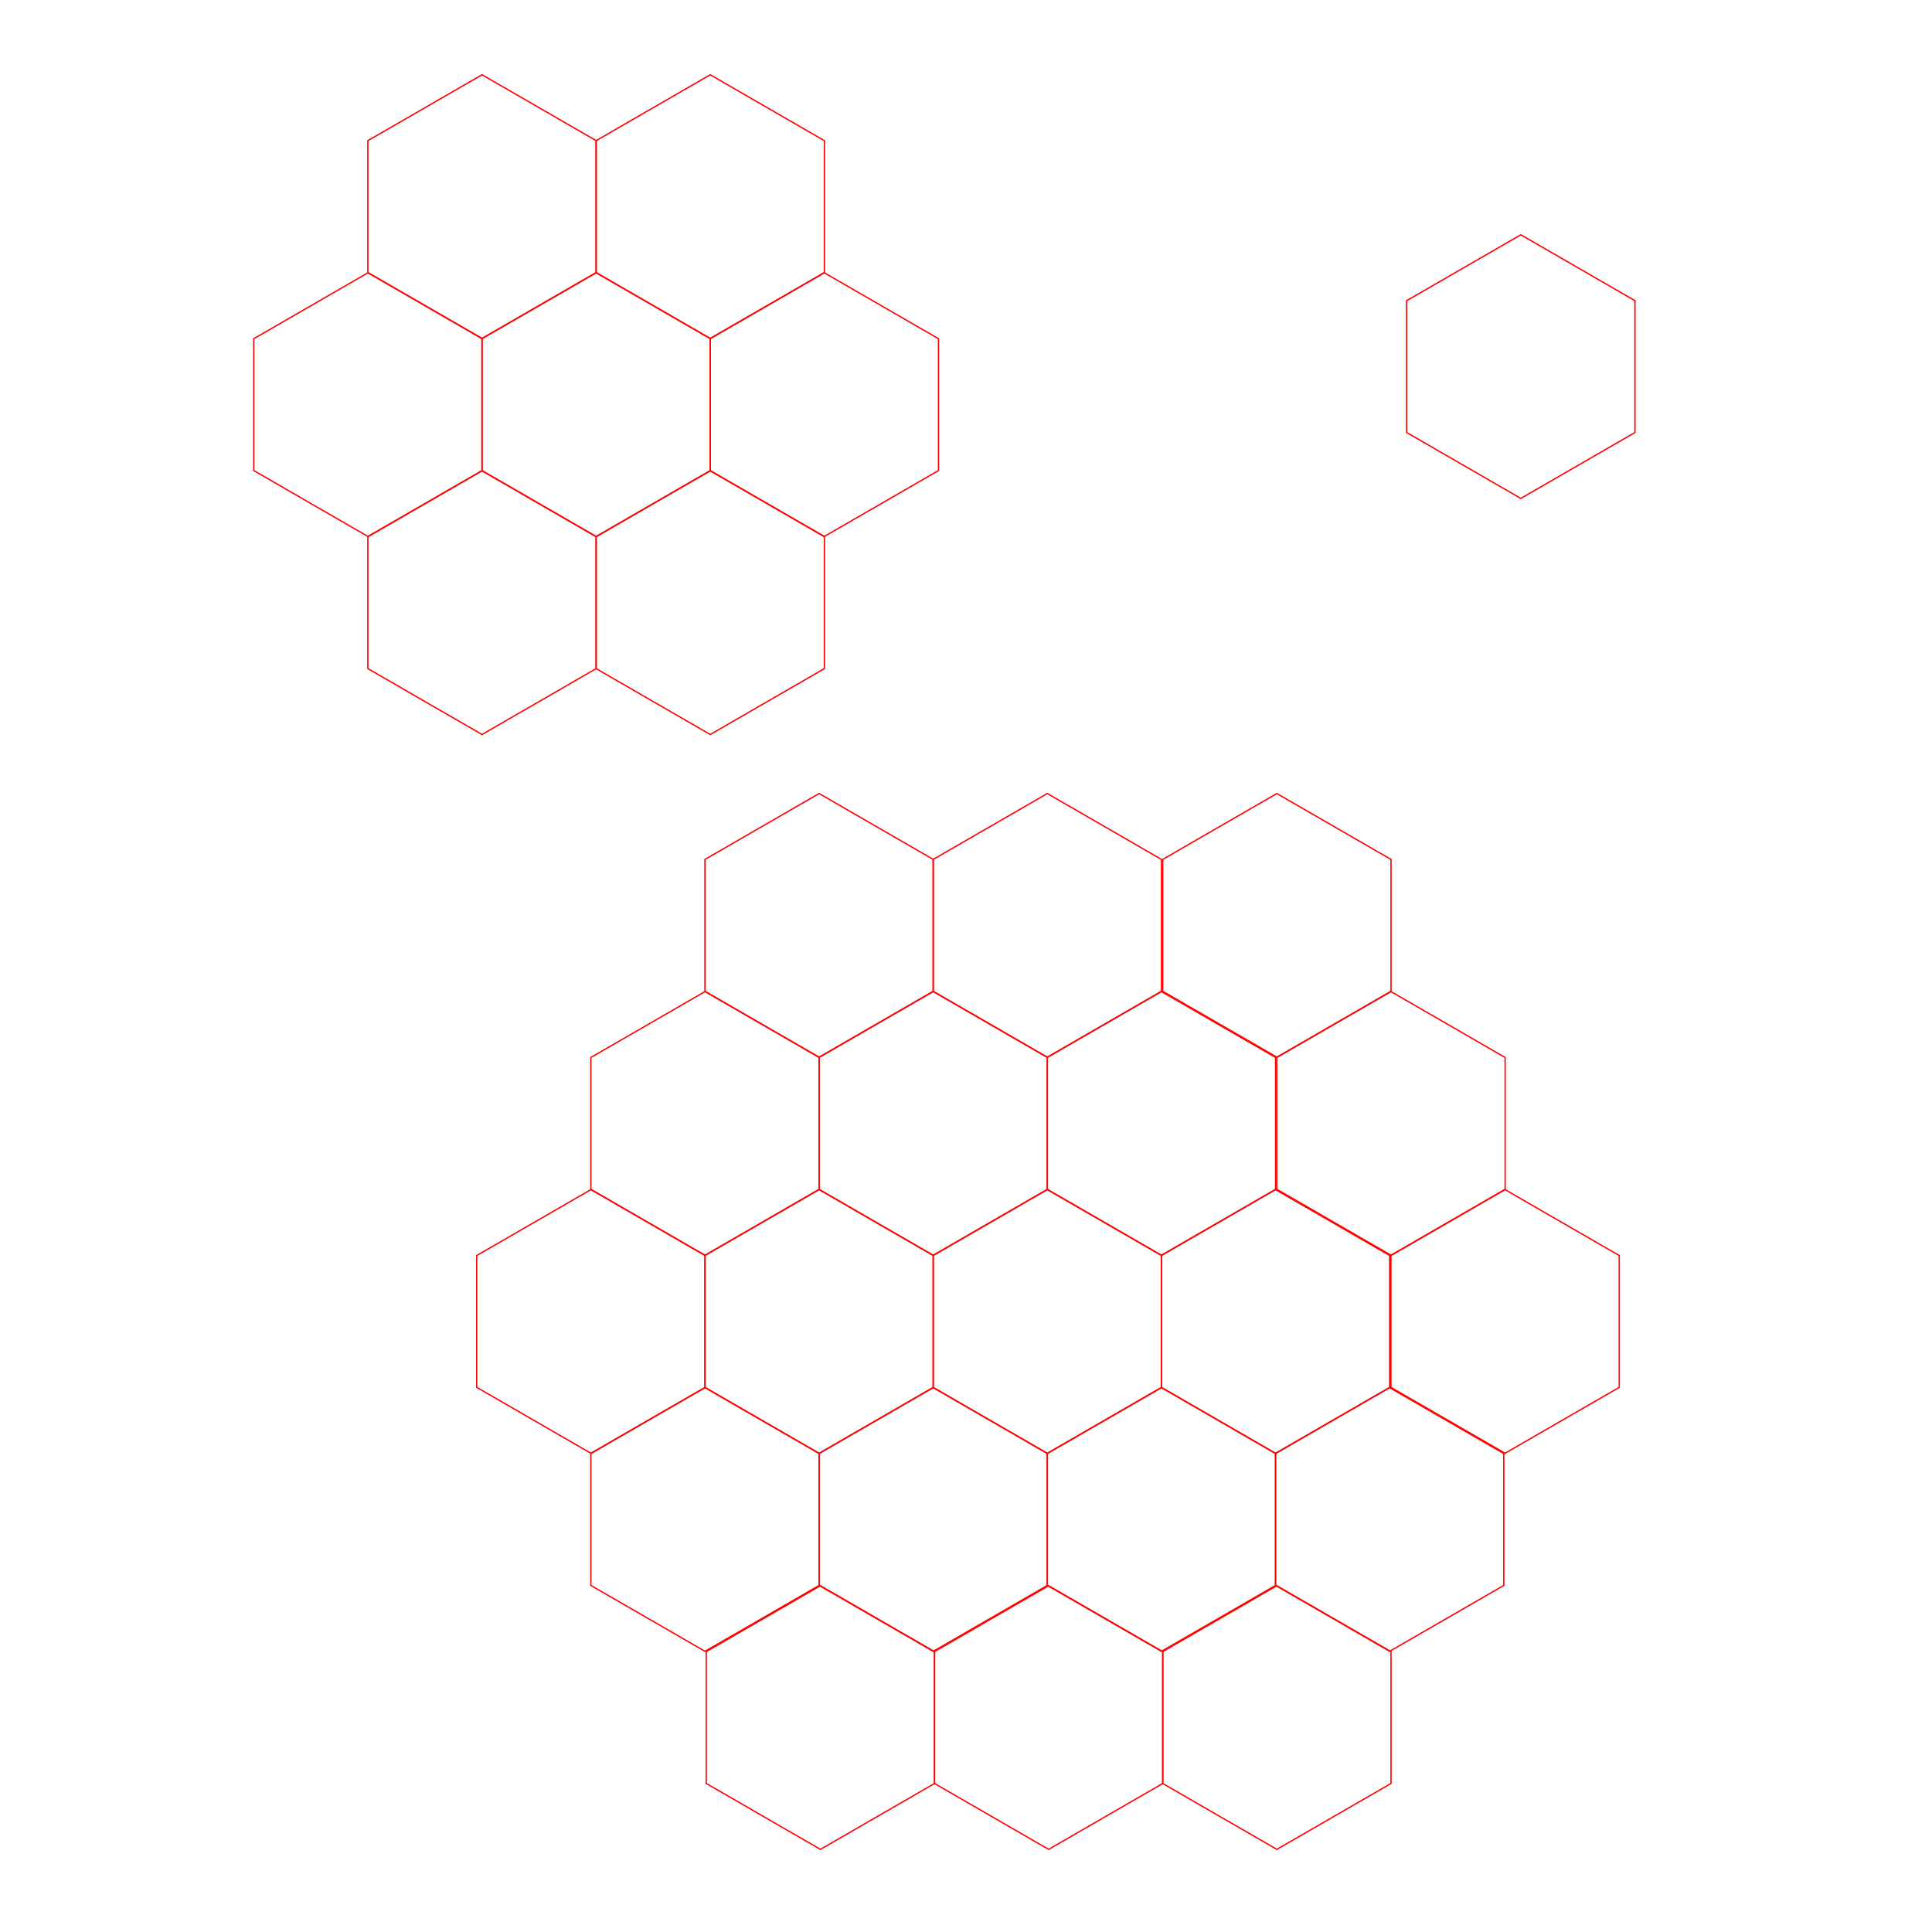
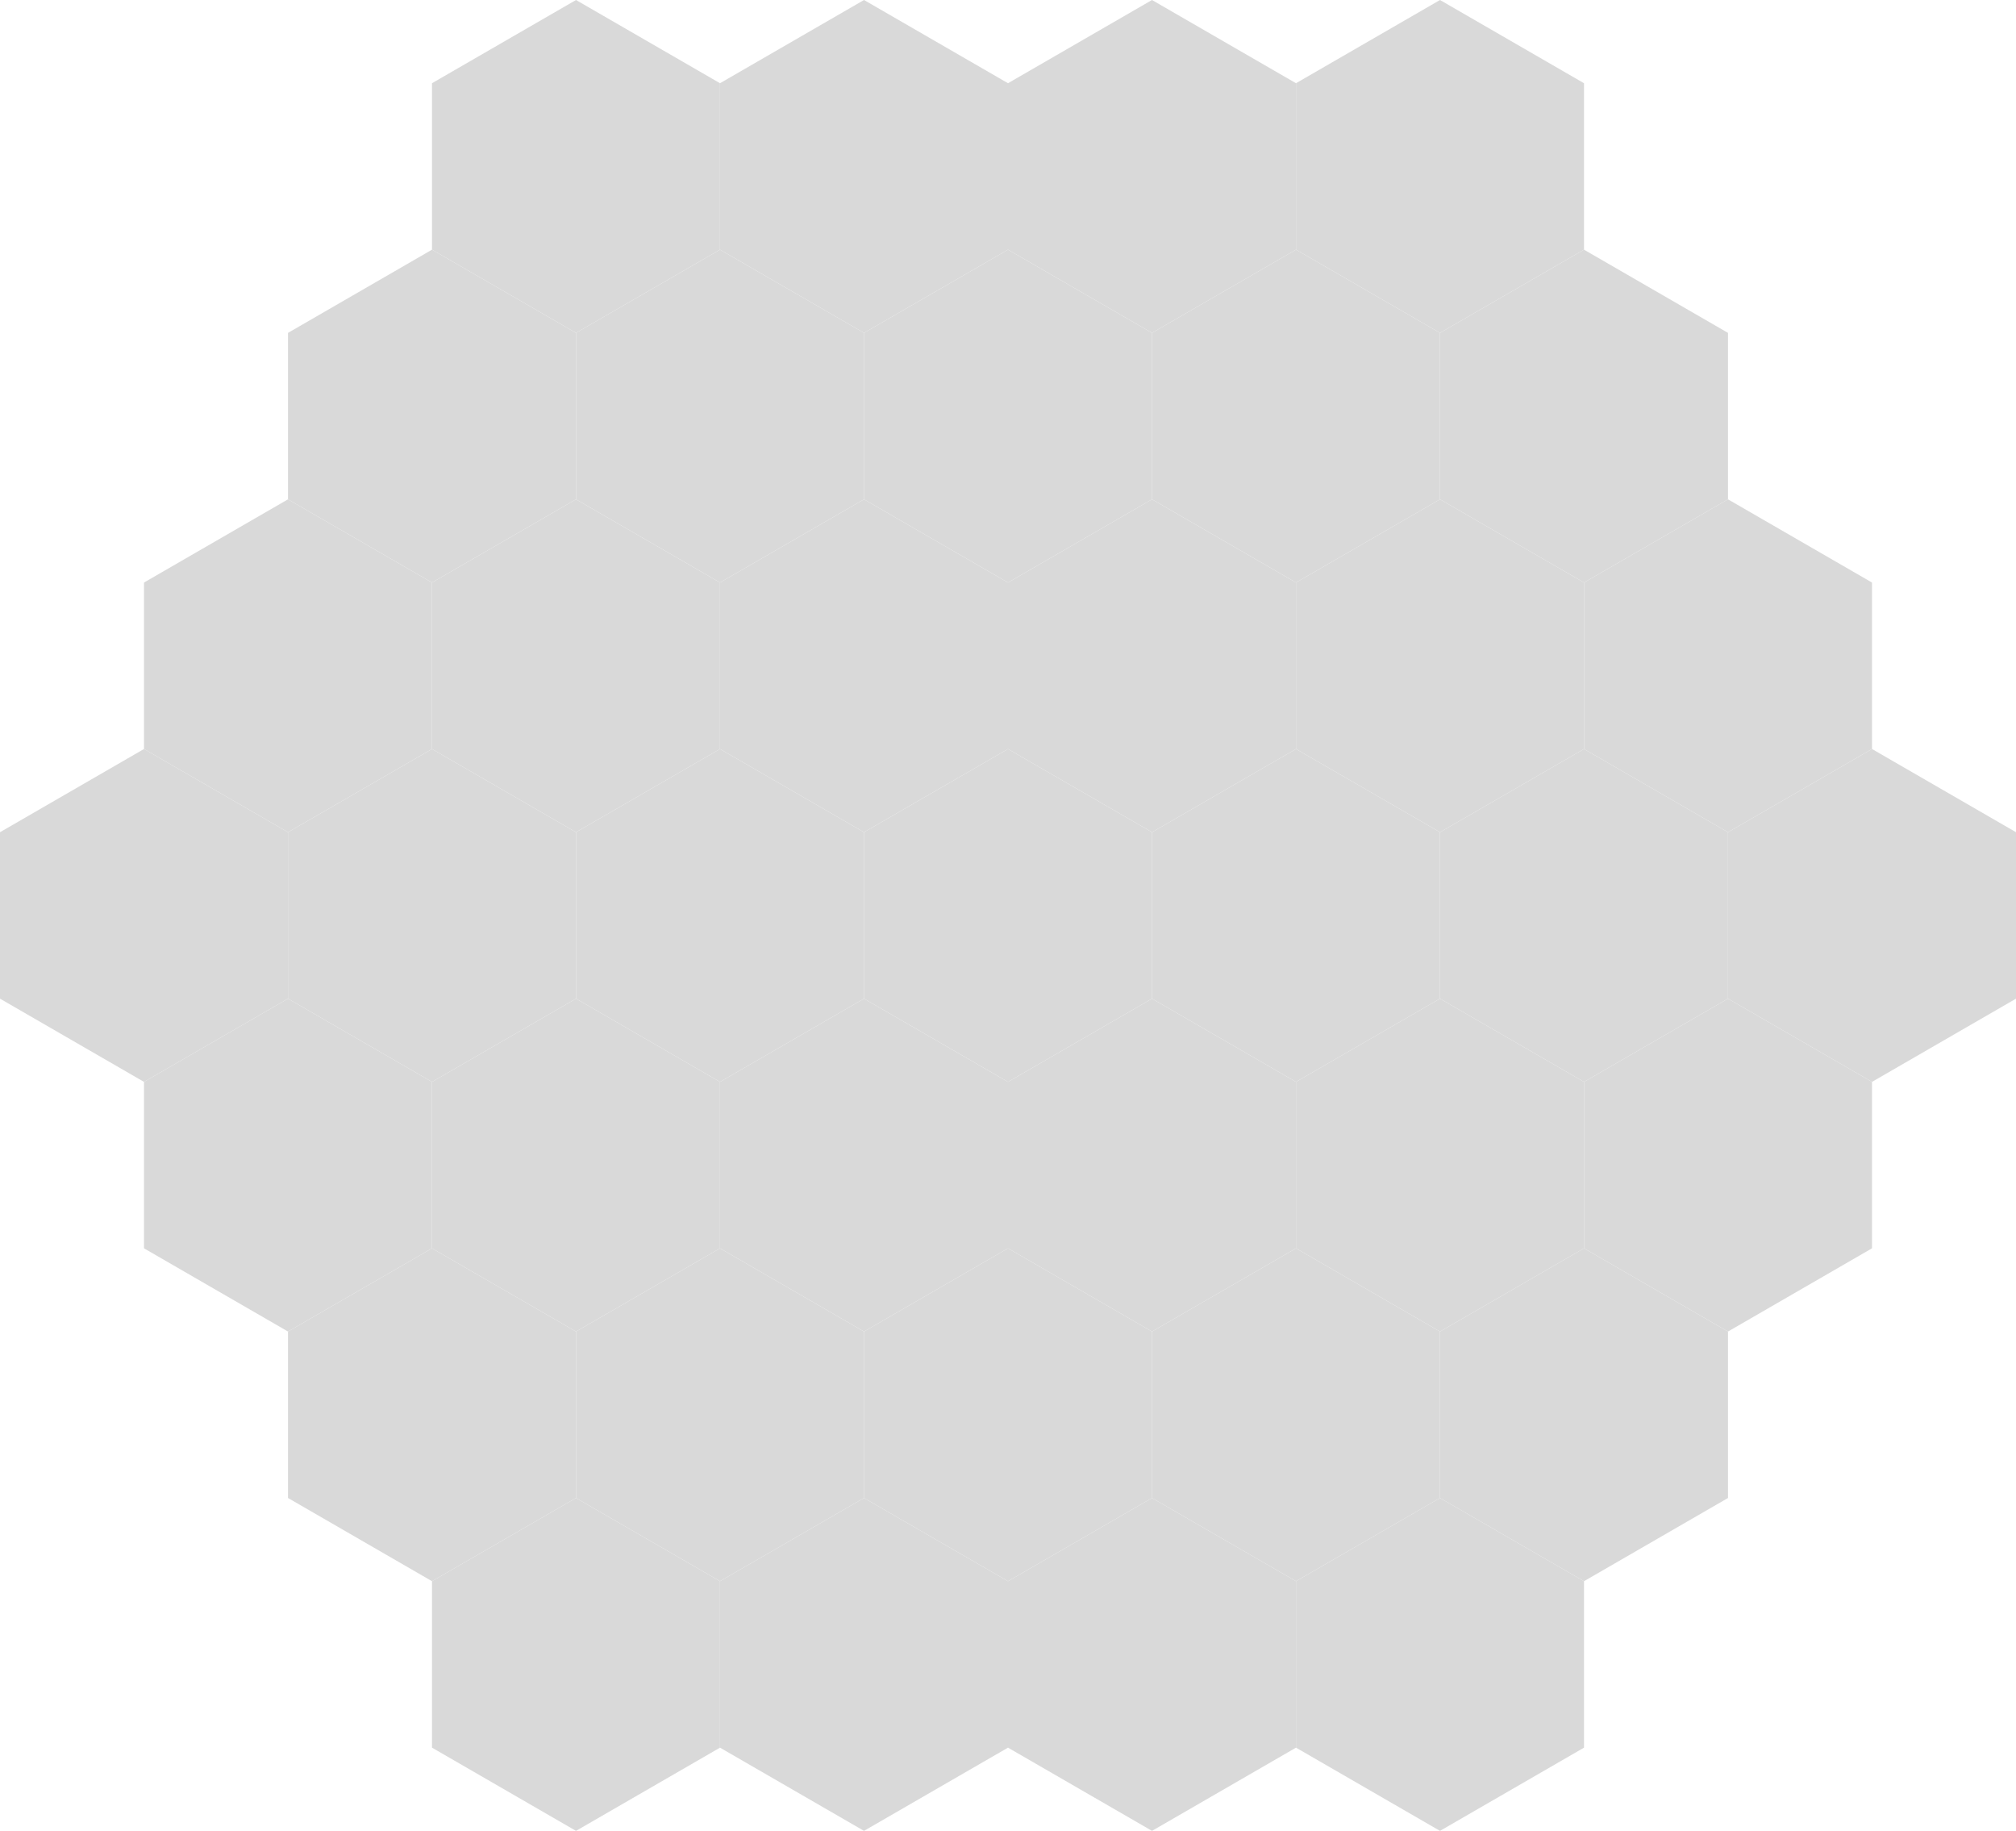
- <svg xmlns="http://www.w3.org/2000/svg" width="1473" height="1473" viewBox="0 0 1473 1473" fill="none">
-   <rect width="1473" height="1473" fill="white" />
-   <path d="M454.5 208L541.536 258.25V358.75L454.5 409L367.464 358.75V258.25L454.5 208Z" stroke="#FF0000" />
-   <path d="M798.5 907L885.536 957.25V1057.75L798.5 1108L711.464 1057.75V957.25L798.5 907Z" stroke="#FF0000" />
-   <path d="M1159.5 179L1246.54 229.25V329.75L1159.5 380L1072.46 329.75V229.25L1159.5 179Z" stroke="#FF0000" />
-   <path d="M541.5 57L628.536 107.25V207.75L541.5 258L454.464 207.75V107.25L541.5 57Z" stroke="#FF0000" />
-   <path d="M885.5 756L972.536 806.25V906.75L885.5 957L798.464 906.75V806.25L885.5 756Z" stroke="#FF0000" />
-   <path d="M1060.5 756L1147.54 806.25V906.75L1060.5 957L973.464 906.75V806.25L1060.5 756Z" stroke="#FF0000" />
-   <path d="M973.5 605L1060.54 655.25V755.75L973.5 806L886.464 755.75V655.25L973.5 605Z" stroke="#FF0000" />
-   <path d="M798.5 605L885.536 655.25V755.75L798.5 806L711.464 755.75V655.25L798.5 605Z" stroke="#FF0000" />
-   <path d="M541.5 359L628.536 409.25V509.75L541.5 560L454.464 509.75V409.25L541.5 359Z" stroke="#FF0000" />
-   <path d="M885.5 1058L972.536 1108.25V1208.75L885.5 1259L798.464 1208.75V1108.25L885.5 1058Z" stroke="#FF0000" />
-   <path d="M973.5 1209L1060.54 1259.25V1359.75L973.5 1410L886.464 1359.75V1259.25L973.5 1209Z" stroke="#FF0000" />
-   <path d="M799.5 1209L886.536 1259.25V1359.75L799.5 1410L712.464 1359.75V1259.25L799.5 1209Z" stroke="#FF0000" />
-   <path d="M280.5 208L367.536 258.25V358.75L280.5 409L193.464 358.75V258.25L280.5 208Z" stroke="#FF0000" />
-   <path d="M624.5 907L711.536 957.25V1057.75L624.5 1108L537.464 1057.75V957.25L624.5 907Z" stroke="#FF0000" />
-   <path d="M450.5 907L537.536 957.25V1057.75L450.5 1108L363.464 1057.75V957.25L450.5 907Z" stroke="#FF0000" />
-   <path d="M537.5 756L624.536 806.25V906.75L537.5 957L450.464 906.75V806.25L537.5 756Z" stroke="#FF0000" />
-   <path d="M367.5 57L454.536 107.25V207.75L367.5 258L280.464 207.75V107.25L367.5 57Z" stroke="#FF0000" />
-   <path d="M711.5 756L798.536 806.25V906.75L711.5 957L624.464 906.75V806.25L711.5 756Z" stroke="#FF0000" />
-   <path d="M624.5 605L711.536 655.25V755.75L624.5 806L537.464 755.75V655.25L624.5 605Z" stroke="#FF0000" />
-   <path d="M367.5 359L454.536 409.25V509.75L367.5 560L280.464 509.75V409.25L367.5 359Z" stroke="#FF0000" />
-   <path d="M711.5 1058L798.536 1108.25V1208.75L711.5 1259L624.464 1208.75V1108.25L711.5 1058Z" stroke="#FF0000" />
-   <path d="M625.5 1209L712.536 1259.25V1359.75L625.5 1410L538.464 1359.75V1259.25L625.5 1209Z" stroke="#FF0000" />
-   <path d="M537.5 1058L624.536 1108.25V1208.75L537.5 1259L450.464 1208.75V1108.25L537.5 1058Z" stroke="#FF0000" />
-   <path d="M628.5 208L715.536 258.25V358.75L628.5 409L541.464 358.75V258.25L628.5 208Z" stroke="#FF0000" />
-   <path d="M972.5 907L1059.54 957.25V1057.75L972.5 1108L885.464 1057.75V957.25L972.5 907Z" stroke="#FF0000" />
-   <path d="M1147.5 907L1234.54 957.25V1057.75L1147.5 1108L1060.46 1057.75V957.25L1147.5 907Z" stroke="#FF0000" />
-   <path d="M1059.5 1058L1146.54 1108.25V1208.75L1059.5 1259L972.464 1208.75V1108.25L1059.5 1058Z" stroke="#FF0000" />
+ <svg xmlns="http://www.w3.org/2000/svg" width="1260" height="1144" viewBox="0 0 1260 1144" fill="none">
+   <rect width="1260" height="1144" fill="#F5F5F5" />
+   <g id="Frame 1">
+     <rect width="2209" height="2493" transform="translate(-440 -698)" fill="white" />
+     <g id="hexagonGrid">
+       <path id="center" d="M630 468L720 520V624L630 676L540 624V520L630 468Z" fill="#D9D9D9" />
+       <g id="outer_ring">
+         <path id="Polygon 45" d="M1170 468L1260 520V624L1170 676L1080 624V520L1170 468Z" fill="#D9D9D9" />
+         <path id="Polygon 27" d="M1080 312L1170 364V468L1080 520L990 468V364L1080 312Z" fill="#D9D9D9" />
+         <path id="Polygon 32" d="M360 208L450 156V52L360 -1.01328e-05L270 52V156L360 208Z" fill="#D9D9D9" />
+         <path id="Polygon 33" d="M270 364L360 312V208L270 156L180 208V312L270 364Z" fill="#D9D9D9" />
+         <path id="Polygon 44" d="M90 676L180 624V520L90 468L0 520V624L90 676Z" fill="#D9D9D9" />
+         <path id="Polygon 35" d="M180 520L270 468V364L180 312L90 364V468L180 520Z" fill="#D9D9D9" />
+         <path id="Polygon 21" d="M990 364L1080 312V208L990 156L900 208V312L990 364Z" fill="#D9D9D9" />
+         <path id="Polygon 23" d="M540 208L630 156V52L540 -1.01328e-05L450 52V156L540 208Z" fill="#D9D9D9" />
+         <path id="Polygon 24" d="M900 208L990 156V52L900 -1.01328e-05L810 52V156L900 208Z" fill="#D9D9D9" />
+         <path id="Polygon 25" d="M720 208L810 156V52L720 -1.01328e-05L630 52V156L720 208Z" fill="#D9D9D9" />
+         <path id="Polygon 36" d="M1080 832L1170 780V676L1080 624L990 676V780L1080 832Z" fill="#D9D9D9" />
+         <path id="Polygon 37" d="M360 936L450 988V1092L360 1144L270 1092V988L360 936Z" fill="#D9D9D9" />
+         <path id="Polygon 38" d="M270 780L360 832V936L270 988L180 936V832L270 780Z" fill="#D9D9D9" />
+         <path id="Polygon 39" d="M180 624L270 676V780L180 832L90 780V676L180 624Z" fill="#D9D9D9" />
+         <path id="Polygon 40" d="M990 780L1080 832V936L990 988L900 936V832L990 780Z" fill="#D9D9D9" />
+         <path id="Polygon 41" d="M540 936L630 988V1092L540 1144L450 1092V988L540 936Z" fill="#D9D9D9" />
+         <path id="Polygon 42" d="M900 936L990 988V1092L900 1144L810 1092V988L900 936Z" fill="#D9D9D9" />
+         <path id="Polygon 43" d="M720 936L810 988V1092L720 1144L630 1092V988L720 936Z" fill="#D9D9D9" />
+       </g>
+       <g id="second_ring">
+         <path id="Polygon 18" d="M990 468L1080 520V624L990 676L900 624V520L990 468Z" fill="#D9D9D9" />
+         <path id="Polygon 26" d="M360 312L450 364V468L360 520L270 468V364L360 312Z" fill="#D9D9D9" />
+         <path id="Polygon 28" d="M360 624L450 676V780L360 832L270 780V676L360 624Z" fill="#D9D9D9" />
+         <path id="Polygon 29" d="M450 780L540 832V936L450 988L360 936V832L450 780Z" fill="#D9D9D9" />
+         <path id="Polygon 13" d="M630 156L720 208V312L630 364L540 312V208L630 156Z" fill="#D9D9D9" />
+         <path id="Polygon 19" d="M900 624L990 676V780L900 832L810 780V676L900 624Z" fill="#D9D9D9" />
+         <path id="Polygon 30" d="M810 780L900 832V936L810 988L720 936V832L810 780Z" fill="#D9D9D9" />
+         <path id="Polygon 31" d="M630 780L720 832V936L630 988L540 936V832L630 780Z" fill="#D9D9D9" />
+         <path id="Polygon 34" d="M270 676L360 624V520L270 468L180 520V624L270 676Z" fill="#D9D9D9" />
+         <path id="Polygon 22" d="M450 364L540 312V208L450 156L360 208V312L450 364Z" fill="#D9D9D9" />
+         <path id="Polygon 14" d="M810 156L900 208V312L810 364L720 312V208L810 156Z" fill="#D9D9D9" />
+         <path id="Polygon 20" d="M900 312L990 364V468L900 520L810 468V364L900 312Z" fill="#D9D9D9" />
+       </g>
+       <g id="first_ring">
+         <path id="Polygon 17" d="M720 624L810 676V780L720 832L630 780V676L720 624Z" fill="#D9D9D9" />
+         <path id="Polygon 10" d="M540 312L630 364V468L540 520L450 468V364L540 312Z" fill="#D9D9D9" />
+         <path id="Polygon 15" d="M450 468L540 520V624L450 676L360 624V520L450 468Z" fill="#D9D9D9" />
+         <path id="Polygon 16" d="M540 624L630 676V780L540 832L450 780V676L540 624Z" fill="#D9D9D9" />
+         <path id="Polygon 12" d="M810 468L900 520V624L810 676L720 624V520L810 468Z" fill="#D9D9D9" />
+         <path id="Polygon 8" d="M720 312L810 364V468L720 520L630 468V364L720 312Z" fill="#D9D9D9" />
+       </g>
+     </g>
+   </g>
</svg>
